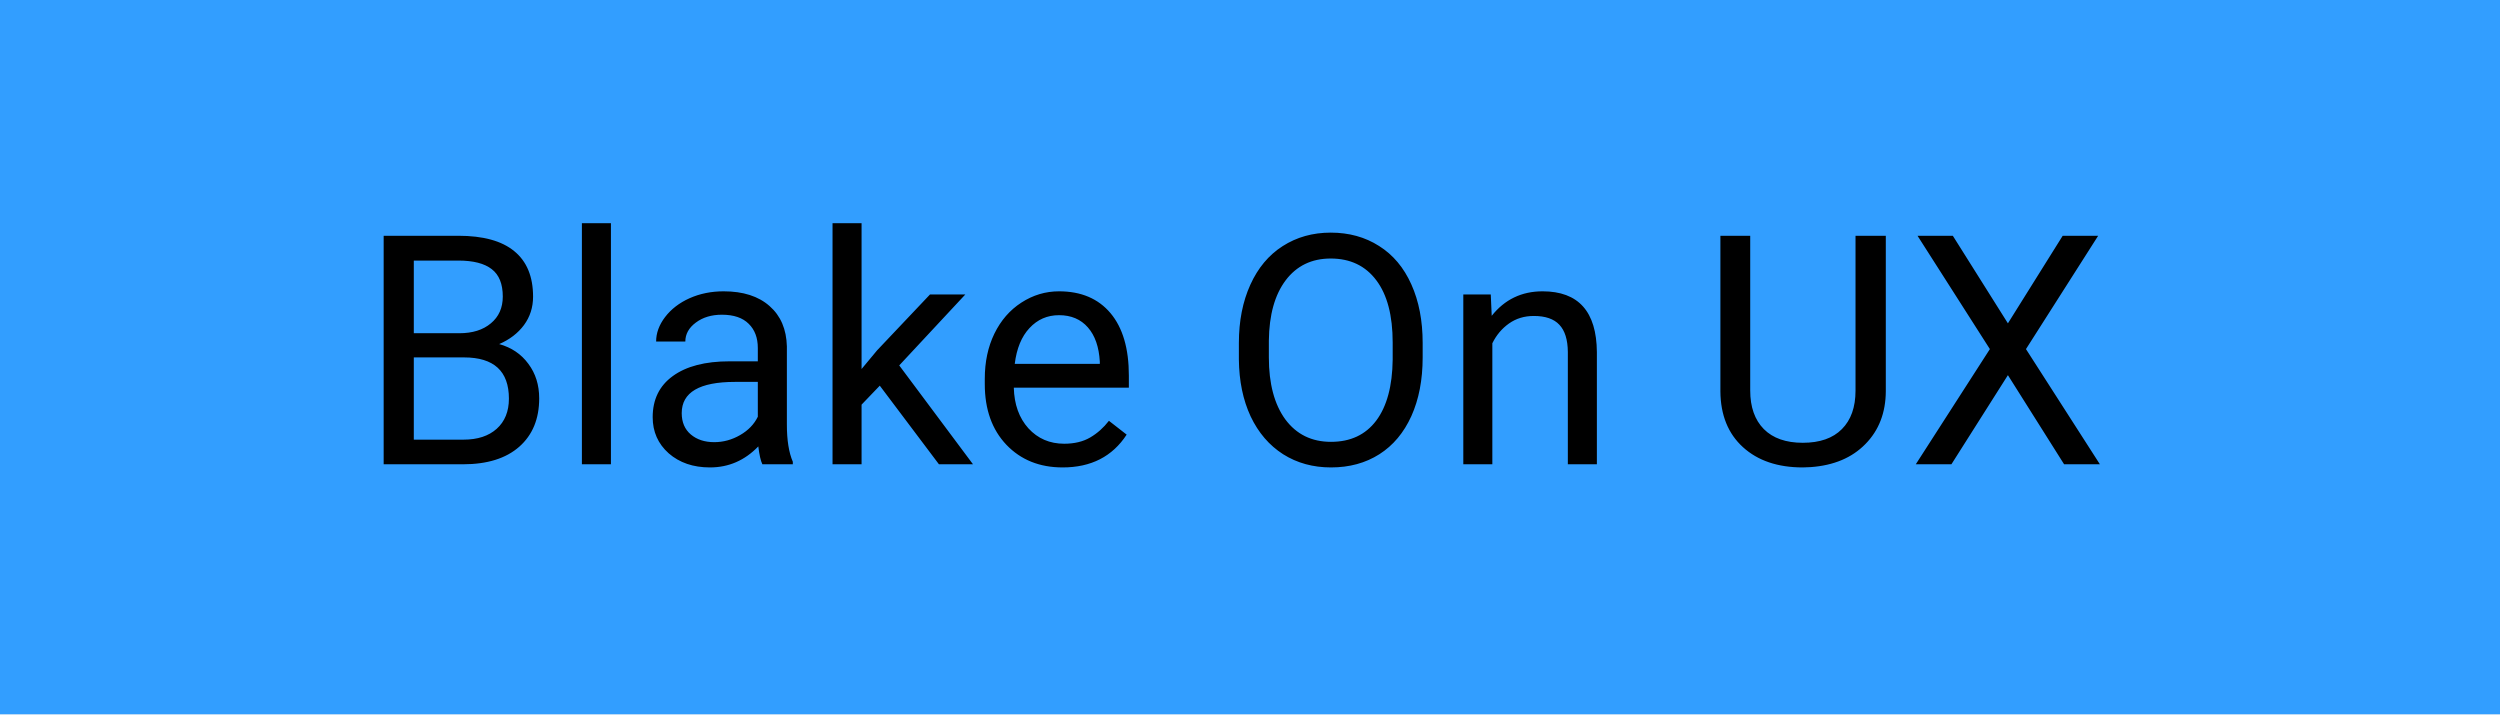
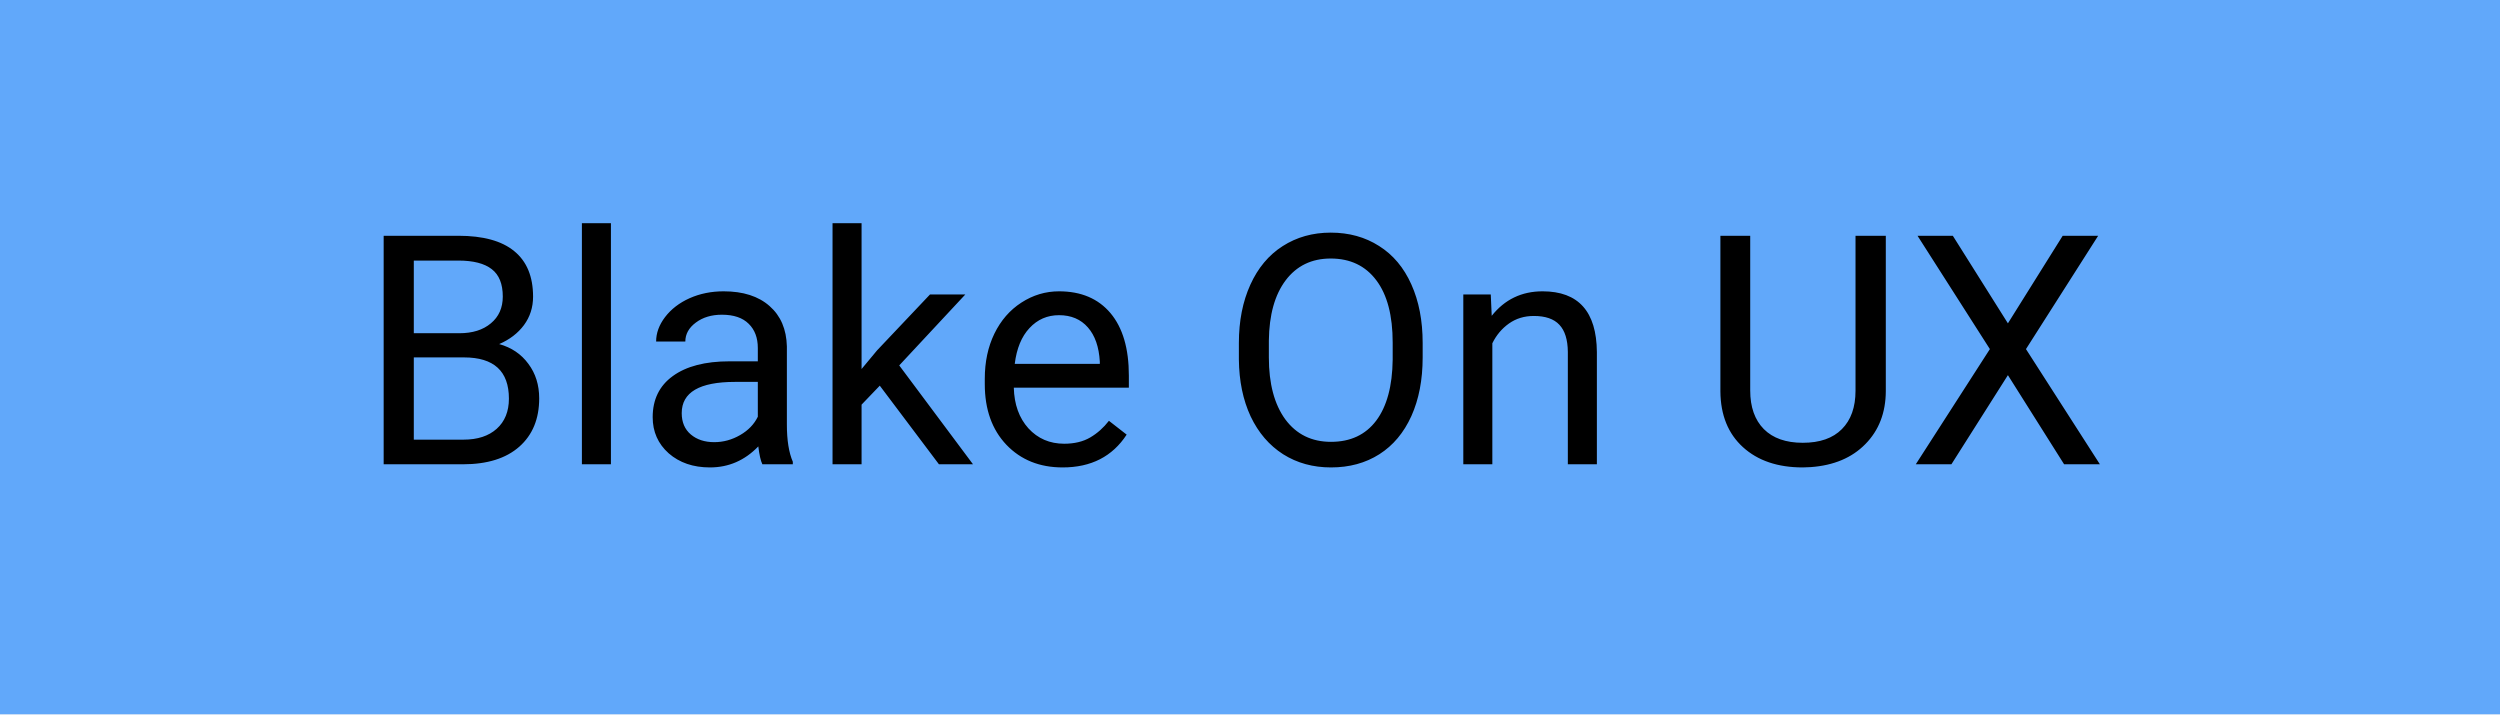
<svg xmlns="http://www.w3.org/2000/svg" width="140" height="40" viewBox="0 0 140 40" fill="none">
  <rect width="140" height="40" fill="white" />
-   <rect width="140" height="40" fill="#329EFF" />
+   <rect width="140" height="40" fill="#61A8FA" />
  <path d="M21.485 26V13.203H25.669C27.058 13.203 28.101 13.49 28.798 14.065C29.501 14.639 29.852 15.488 29.852 16.613C29.852 17.211 29.683 17.741 29.343 18.204C29.003 18.661 28.54 19.016 27.954 19.268C28.645 19.461 29.19 19.83 29.589 20.375C29.993 20.914 30.195 21.559 30.195 22.309C30.195 23.457 29.823 24.359 29.079 25.016C28.335 25.672 27.283 26 25.924 26H21.485ZM23.173 20.015V24.62H25.959C26.744 24.62 27.362 24.418 27.814 24.014C28.27 23.604 28.499 23.041 28.499 22.326C28.499 20.785 27.661 20.015 25.985 20.015H23.173ZM23.173 18.661H25.722C26.46 18.661 27.049 18.477 27.488 18.107C27.934 17.738 28.156 17.237 28.156 16.605C28.156 15.901 27.951 15.392 27.541 15.075C27.131 14.753 26.507 14.592 25.669 14.592H23.173V18.661ZM34.212 26H32.586V12.5H34.212V26ZM42.693 26C42.6 25.812 42.523 25.479 42.465 24.998C41.709 25.783 40.807 26.176 39.758 26.176C38.82 26.176 38.05 25.912 37.446 25.385C36.849 24.852 36.55 24.178 36.55 23.363C36.55 22.373 36.925 21.605 37.675 21.061C38.431 20.51 39.491 20.234 40.856 20.234H42.438V19.487C42.438 18.919 42.269 18.468 41.929 18.134C41.589 17.794 41.088 17.624 40.426 17.624C39.846 17.624 39.359 17.77 38.967 18.064C38.574 18.356 38.378 18.711 38.378 19.127H36.743C36.743 18.652 36.91 18.195 37.244 17.756C37.584 17.311 38.041 16.959 38.615 16.701C39.195 16.443 39.831 16.314 40.523 16.314C41.618 16.314 42.477 16.59 43.098 17.141C43.719 17.686 44.041 18.439 44.065 19.399V23.776C44.065 24.649 44.176 25.344 44.398 25.859V26H42.693ZM39.995 24.761C40.505 24.761 40.988 24.629 41.445 24.365C41.902 24.102 42.233 23.759 42.438 23.337V21.386H41.164C39.172 21.386 38.176 21.969 38.176 23.135C38.176 23.645 38.346 24.043 38.685 24.33C39.025 24.617 39.462 24.761 39.995 24.761ZM49.268 21.597L48.248 22.66V26H46.622V12.5H48.248V20.665L49.118 19.619L52.08 16.49H54.058L50.357 20.463L54.488 26H52.581L49.268 21.597ZM59.507 26.176C58.218 26.176 57.169 25.754 56.36 24.91C55.552 24.061 55.148 22.927 55.148 21.509V21.21C55.148 20.267 55.326 19.426 55.684 18.688C56.047 17.943 56.551 17.363 57.195 16.947C57.846 16.525 58.549 16.314 59.305 16.314C60.541 16.314 61.502 16.722 62.188 17.536C62.873 18.351 63.216 19.517 63.216 21.034V21.711H56.773C56.797 22.648 57.069 23.407 57.591 23.987C58.118 24.561 58.786 24.849 59.595 24.849C60.169 24.849 60.655 24.731 61.054 24.497C61.452 24.263 61.801 23.952 62.1 23.565L63.093 24.339C62.296 25.564 61.101 26.176 59.507 26.176ZM59.305 17.65C58.648 17.65 58.098 17.891 57.652 18.371C57.207 18.846 56.932 19.514 56.826 20.375H61.59V20.252C61.543 19.426 61.32 18.787 60.922 18.336C60.523 17.879 59.984 17.65 59.305 17.65ZM79.669 20.015C79.669 21.269 79.458 22.364 79.036 23.302C78.614 24.233 78.017 24.945 77.243 25.438C76.47 25.93 75.567 26.176 74.536 26.176C73.528 26.176 72.635 25.93 71.856 25.438C71.076 24.939 70.47 24.233 70.036 23.319C69.608 22.399 69.389 21.336 69.377 20.129V19.206C69.377 17.976 69.591 16.889 70.019 15.945C70.446 15.002 71.05 14.281 71.829 13.783C72.614 13.279 73.511 13.027 74.519 13.027C75.544 13.027 76.446 13.276 77.226 13.774C78.011 14.267 78.614 14.984 79.036 15.928C79.458 16.865 79.669 17.958 79.669 19.206V20.015ZM77.99 19.189C77.99 17.671 77.686 16.508 77.076 15.699C76.467 14.885 75.614 14.477 74.519 14.477C73.452 14.477 72.611 14.885 71.996 15.699C71.387 16.508 71.073 17.633 71.056 19.074V20.015C71.056 21.485 71.363 22.643 71.978 23.486C72.6 24.324 73.452 24.743 74.536 24.743C75.626 24.743 76.47 24.348 77.067 23.557C77.665 22.76 77.973 21.62 77.99 20.138V19.189ZM83.483 16.49L83.536 17.686C84.263 16.771 85.212 16.314 86.384 16.314C88.394 16.314 89.407 17.448 89.425 19.716V26H87.799V19.707C87.793 19.021 87.635 18.515 87.324 18.186C87.019 17.858 86.542 17.694 85.892 17.694C85.364 17.694 84.901 17.835 84.503 18.116C84.105 18.398 83.794 18.767 83.571 19.224V26H81.945V16.49H83.483ZM105.605 13.203V21.904C105.6 23.111 105.219 24.099 104.463 24.866C103.713 25.634 102.693 26.064 101.404 26.158L100.956 26.176C99.556 26.176 98.439 25.798 97.607 25.042C96.775 24.286 96.353 23.246 96.342 21.922V13.203H98.012V21.869C98.012 22.795 98.267 23.516 98.776 24.031C99.286 24.541 100.013 24.796 100.956 24.796C101.911 24.796 102.641 24.541 103.145 24.031C103.654 23.521 103.909 22.804 103.909 21.878V13.203H105.605ZM112.443 18.107L115.511 13.203H117.497L113.454 19.549L117.594 26H115.59L112.443 21.008L109.279 26H107.284L111.433 19.549L107.381 13.203H109.358L112.443 18.107Z" fill="black" />
</svg>
